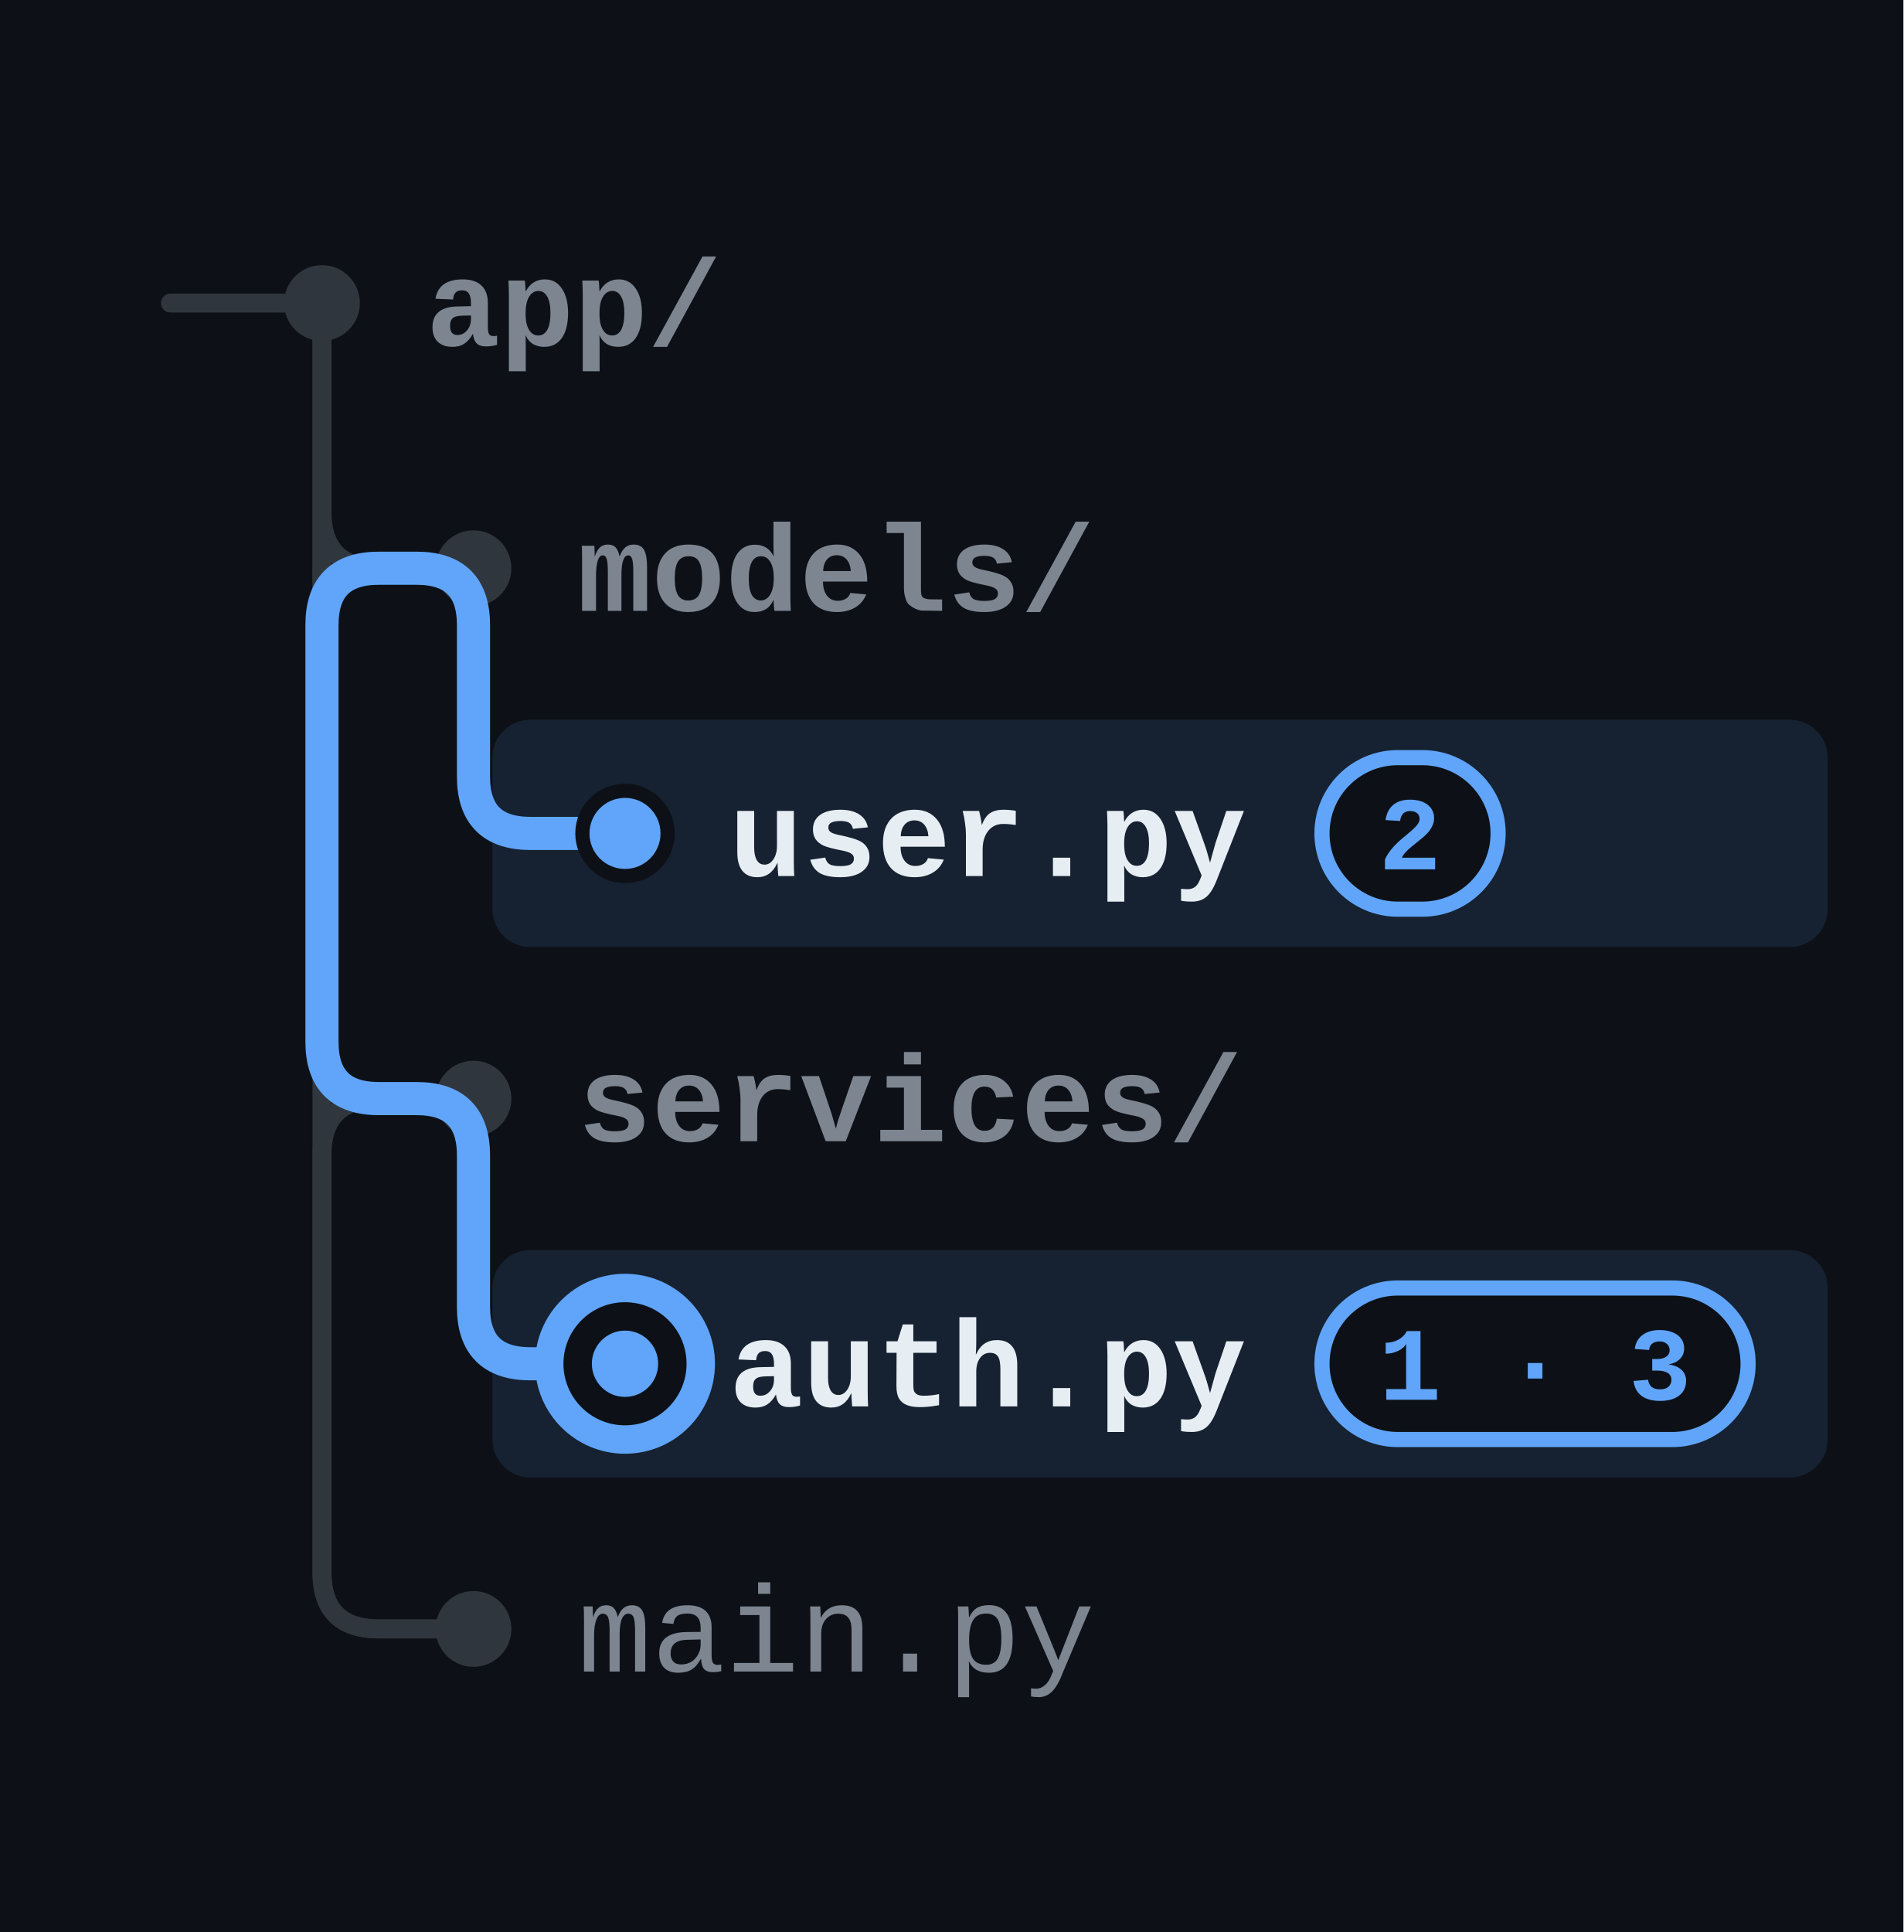
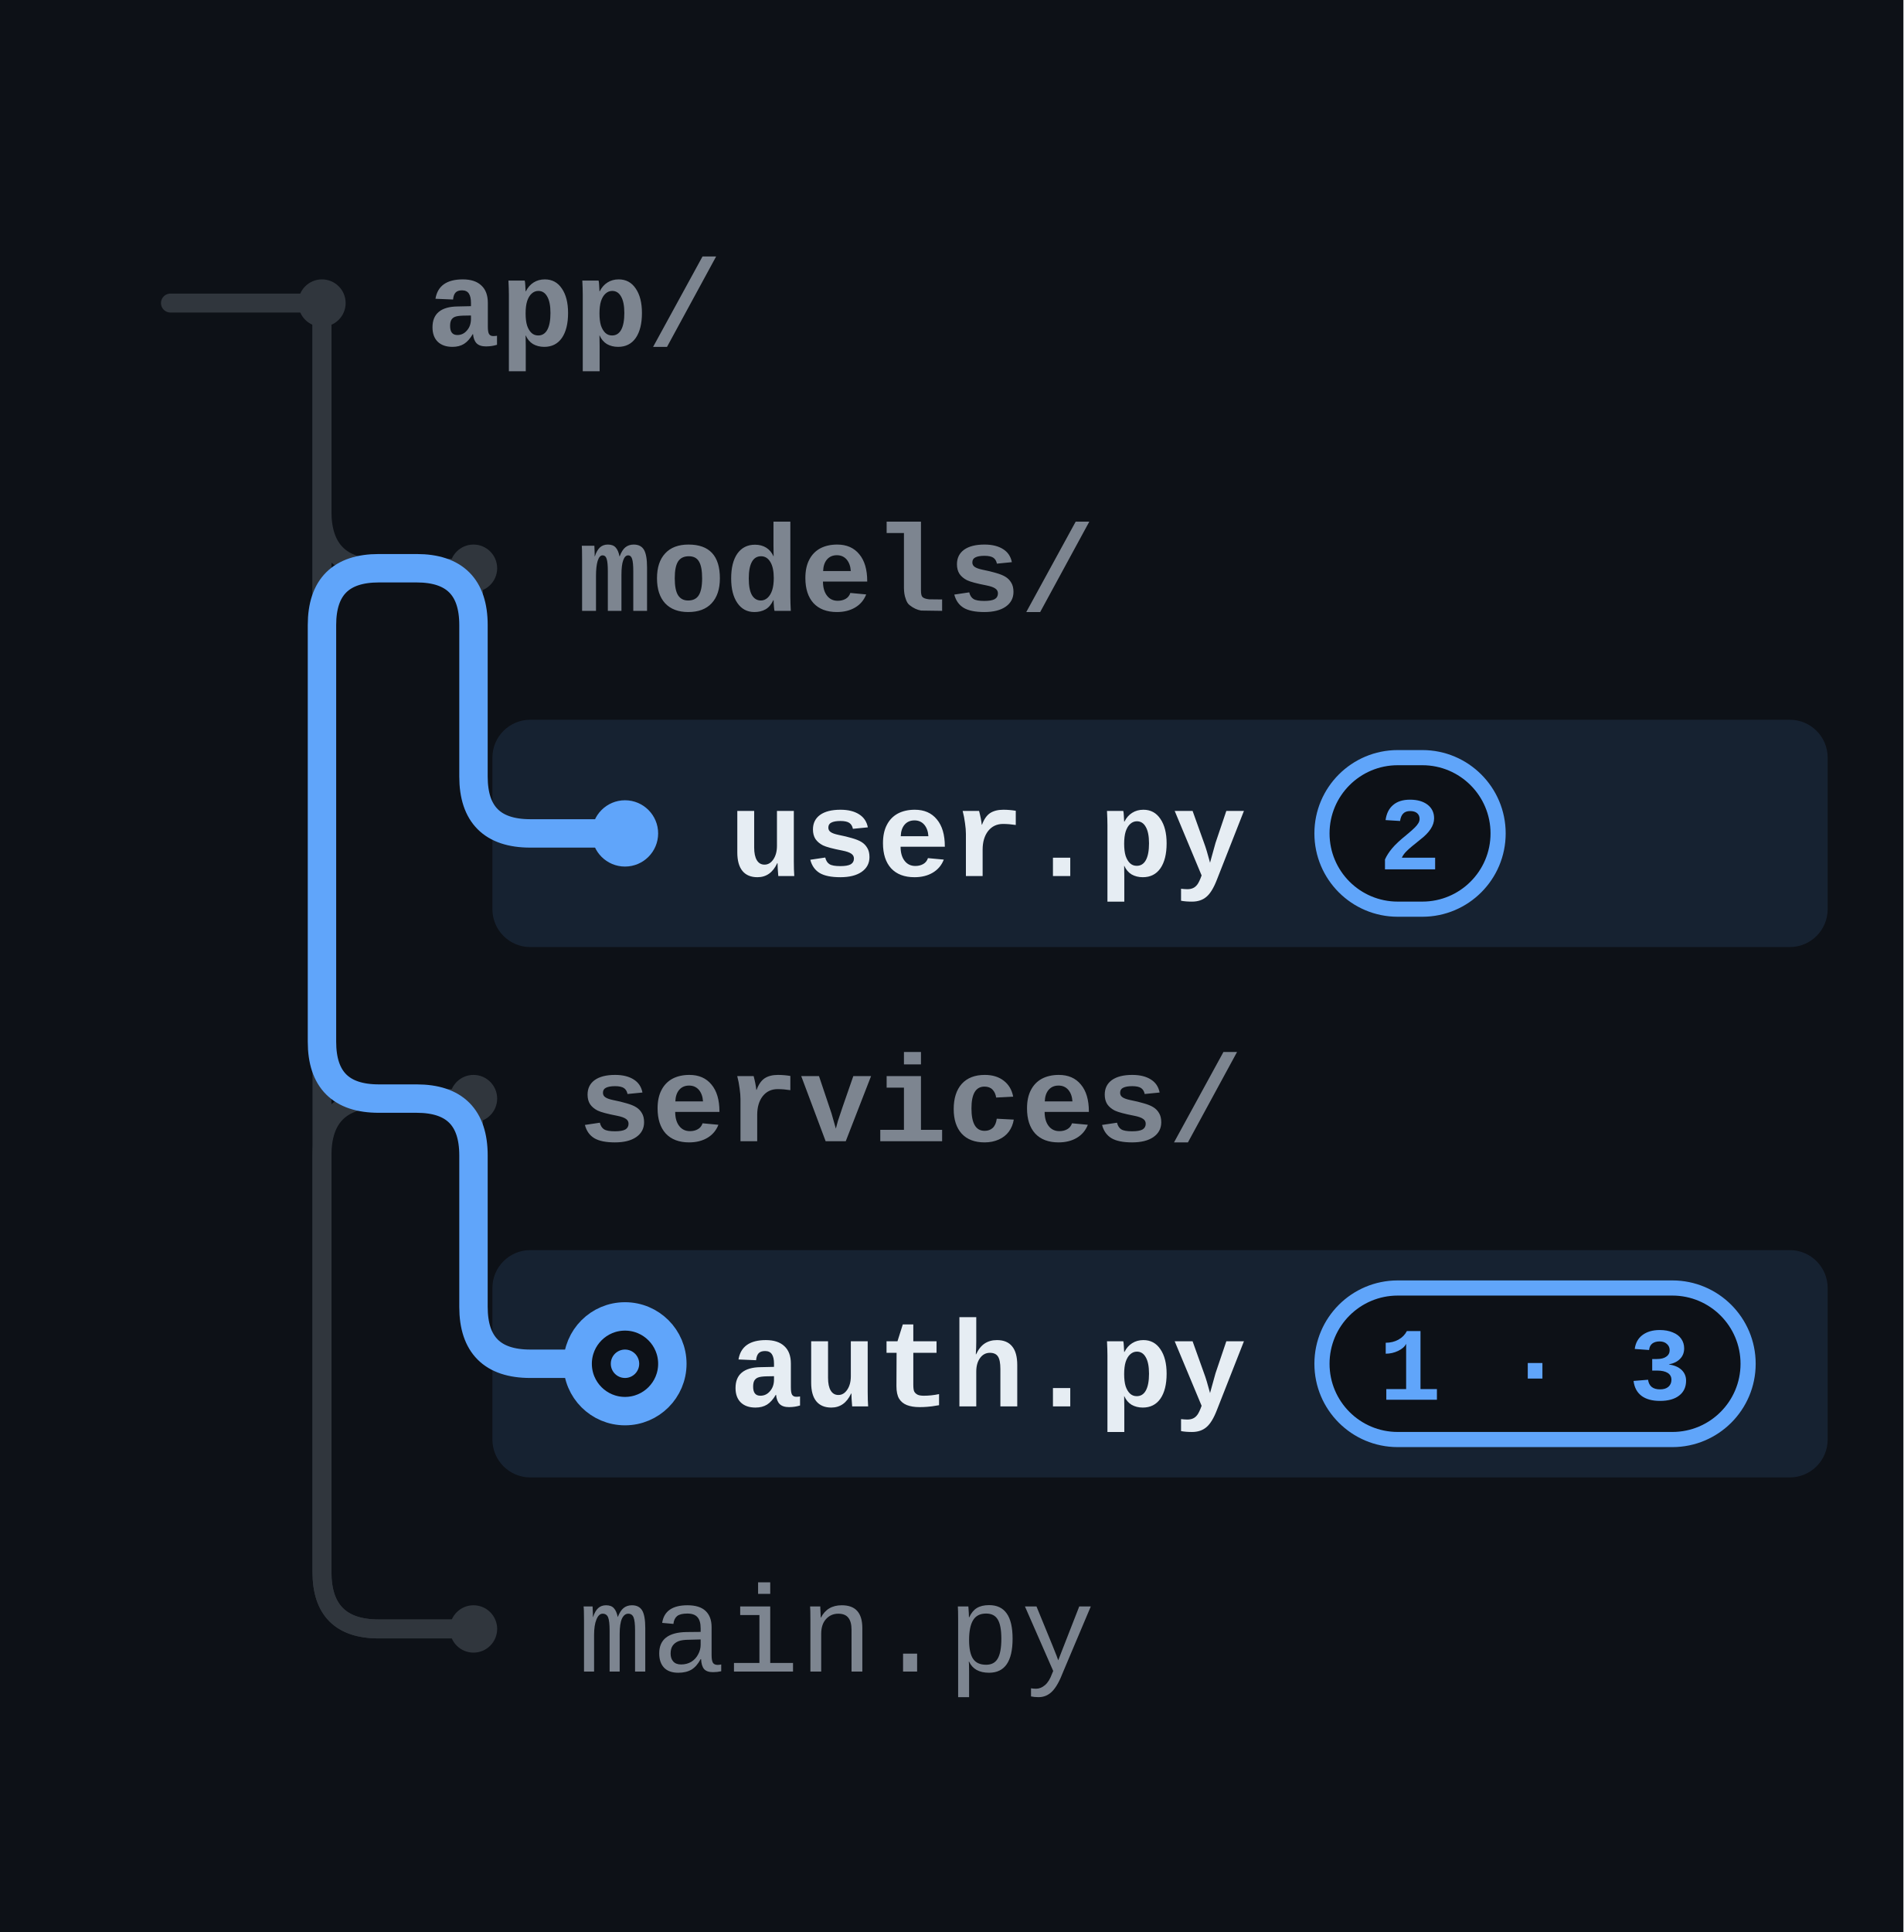
<svg xmlns="http://www.w3.org/2000/svg" width="201" height="204" viewBox="0 0 201 204" font-family="ui-monospace, SFMono-Regular, Menlo, Consolas, 'Liberation Mono', monospace" font-size="13" role="img" aria-label="Trace through the directory tree, steps 2 to 4 of 5 highlighted">
  <rect width="201" height="204" fill="#0d1117" />
  <rect x="52" y="76" width="141" height="24" rx="4" fill="#60a5fa" opacity="0.12" />
  <rect x="52" y="132" width="141" height="24" rx="4" fill="#60a5fa" opacity="0.12" />
  <path d="M18 32L34 32M34 32L34 54Q34 60 40 60L50 60M50 60L50 82Q50 88 56 88L66 88M34 32L34 110Q34 116 40 116L50 116M50 116L50 138Q50 144 56 144L66 144M34 32L34 166Q34 172 40 172L50 172" fill="none" stroke="#30363d" stroke-width="2" stroke-linecap="round" stroke-linejoin="round" />
-   <circle cx="34" cy="32" r="4" fill="#30363d" />
-   <circle cx="50" cy="60" r="4" fill="#30363d" />
-   <circle cx="50" cy="116" r="4" fill="#30363d" />
-   <circle cx="50" cy="172" r="4" fill="#30363d" />
+   <circle cx="34" cy="32" r="2.5" fill="#30363d" />
+   <circle cx="50" cy="60" r="2.5" fill="#30363d" />
+   <circle cx="50" cy="116" r="2.5" fill="#30363d" />
+   <circle cx="50" cy="172" r="2.5" fill="#30363d" />
  <path d="M50 172L40 172Q34 172 34 166L34 122Q34 116 40 116L44 116Q50 116 50 122L50 138Q50 144 56 144L66 144M66 144L56 144Q50 144 50 138L50 122Q50 116 44 116L40 116Q34 116 34 110L34 32" fill="none" stroke="#30363d" stroke-width="2" stroke-linecap="round" stroke-linejoin="round" />
-   <path d="M66 144L56 144Q50 144 50 138L50 122Q50 116 44 116L40 116Q34 116 34 110L34 66Q34 60 40 60L44 60Q50 60 50 66L50 82Q50 88 56 88L66 88M66 88L56 88Q50 88 50 82L50 66Q50 60 44 60L40 60Q34 60 34 66L34 110Q34 116 40 116L44 116Q50 116 50 122L50 138Q50 144 56 144L66 144" fill="none" stroke="#60a5fa" stroke-width="3.5" stroke-linecap="round" stroke-linejoin="round" />
-   <circle cx="66" cy="88" r="4.5" fill="#60a5fa" stroke="#0d1117" stroke-width="1.5" />
-   <circle cx="66" cy="144" r="8" fill="#0d1117" stroke="#60a5fa" stroke-width="3" />
-   <circle cx="66" cy="144" r="3.5" fill="#60a5fa" />
+   <path d="M66 144L56 144Q50 144 50 138L50 122Q50 116 44 116L40 116Q34 116 34 110L34 66Q34 60 40 60L44 60Q50 60 50 66L50 82Q50 88 56 88L66 88M66 88L56 88Q50 88 50 82L50 66Q50 60 44 60L40 60Q34 60 34 66L34 110Q34 116 40 116L44 116Q50 116 50 122L50 138Q50 144 56 144L66 144" fill="none" stroke="#60a5fa" stroke-width="3" stroke-linecap="round" stroke-linejoin="round" />
+   <circle cx="66" cy="88" r="3.5" fill="#60a5fa" />
+   <circle cx="66" cy="144" r="5" fill="#0d1117" stroke="#60a5fa" stroke-width="3" />
+   <circle cx="66" cy="144" r="1.5" fill="#60a5fa" />
  <text x="45" y="36.5" fill="#7d8590" font-weight="600">app/</text>
  <text x="61" y="64.5" fill="#7d8590" font-weight="600">models/</text>
  <text x="77" y="92.5" fill="#e6edf3" font-weight="600">user.py</text>
  <rect x="139.6" y="80" width="18.6" height="16" rx="8" fill="#0d1117" stroke="#60a5fa" stroke-width="1.6" />
  <text x="148.9" y="91.8" text-anchor="middle" font-size="11" font-weight="600" fill="#60a5fa">2</text>
  <text x="61" y="120.5" fill="#7d8590" font-weight="600">services/</text>
  <text x="77" y="148.5" fill="#e6edf3" font-weight="600">auth.py</text>
  <rect x="139.6" y="136" width="45" height="16" rx="8" fill="#0d1117" stroke="#60a5fa" stroke-width="1.6" />
  <text x="162.1" y="147.8" text-anchor="middle" font-size="11" font-weight="600" fill="#60a5fa">1 · 3</text>
  <text x="61" y="176.5" fill="#7d8590">main.py</text>
</svg>
